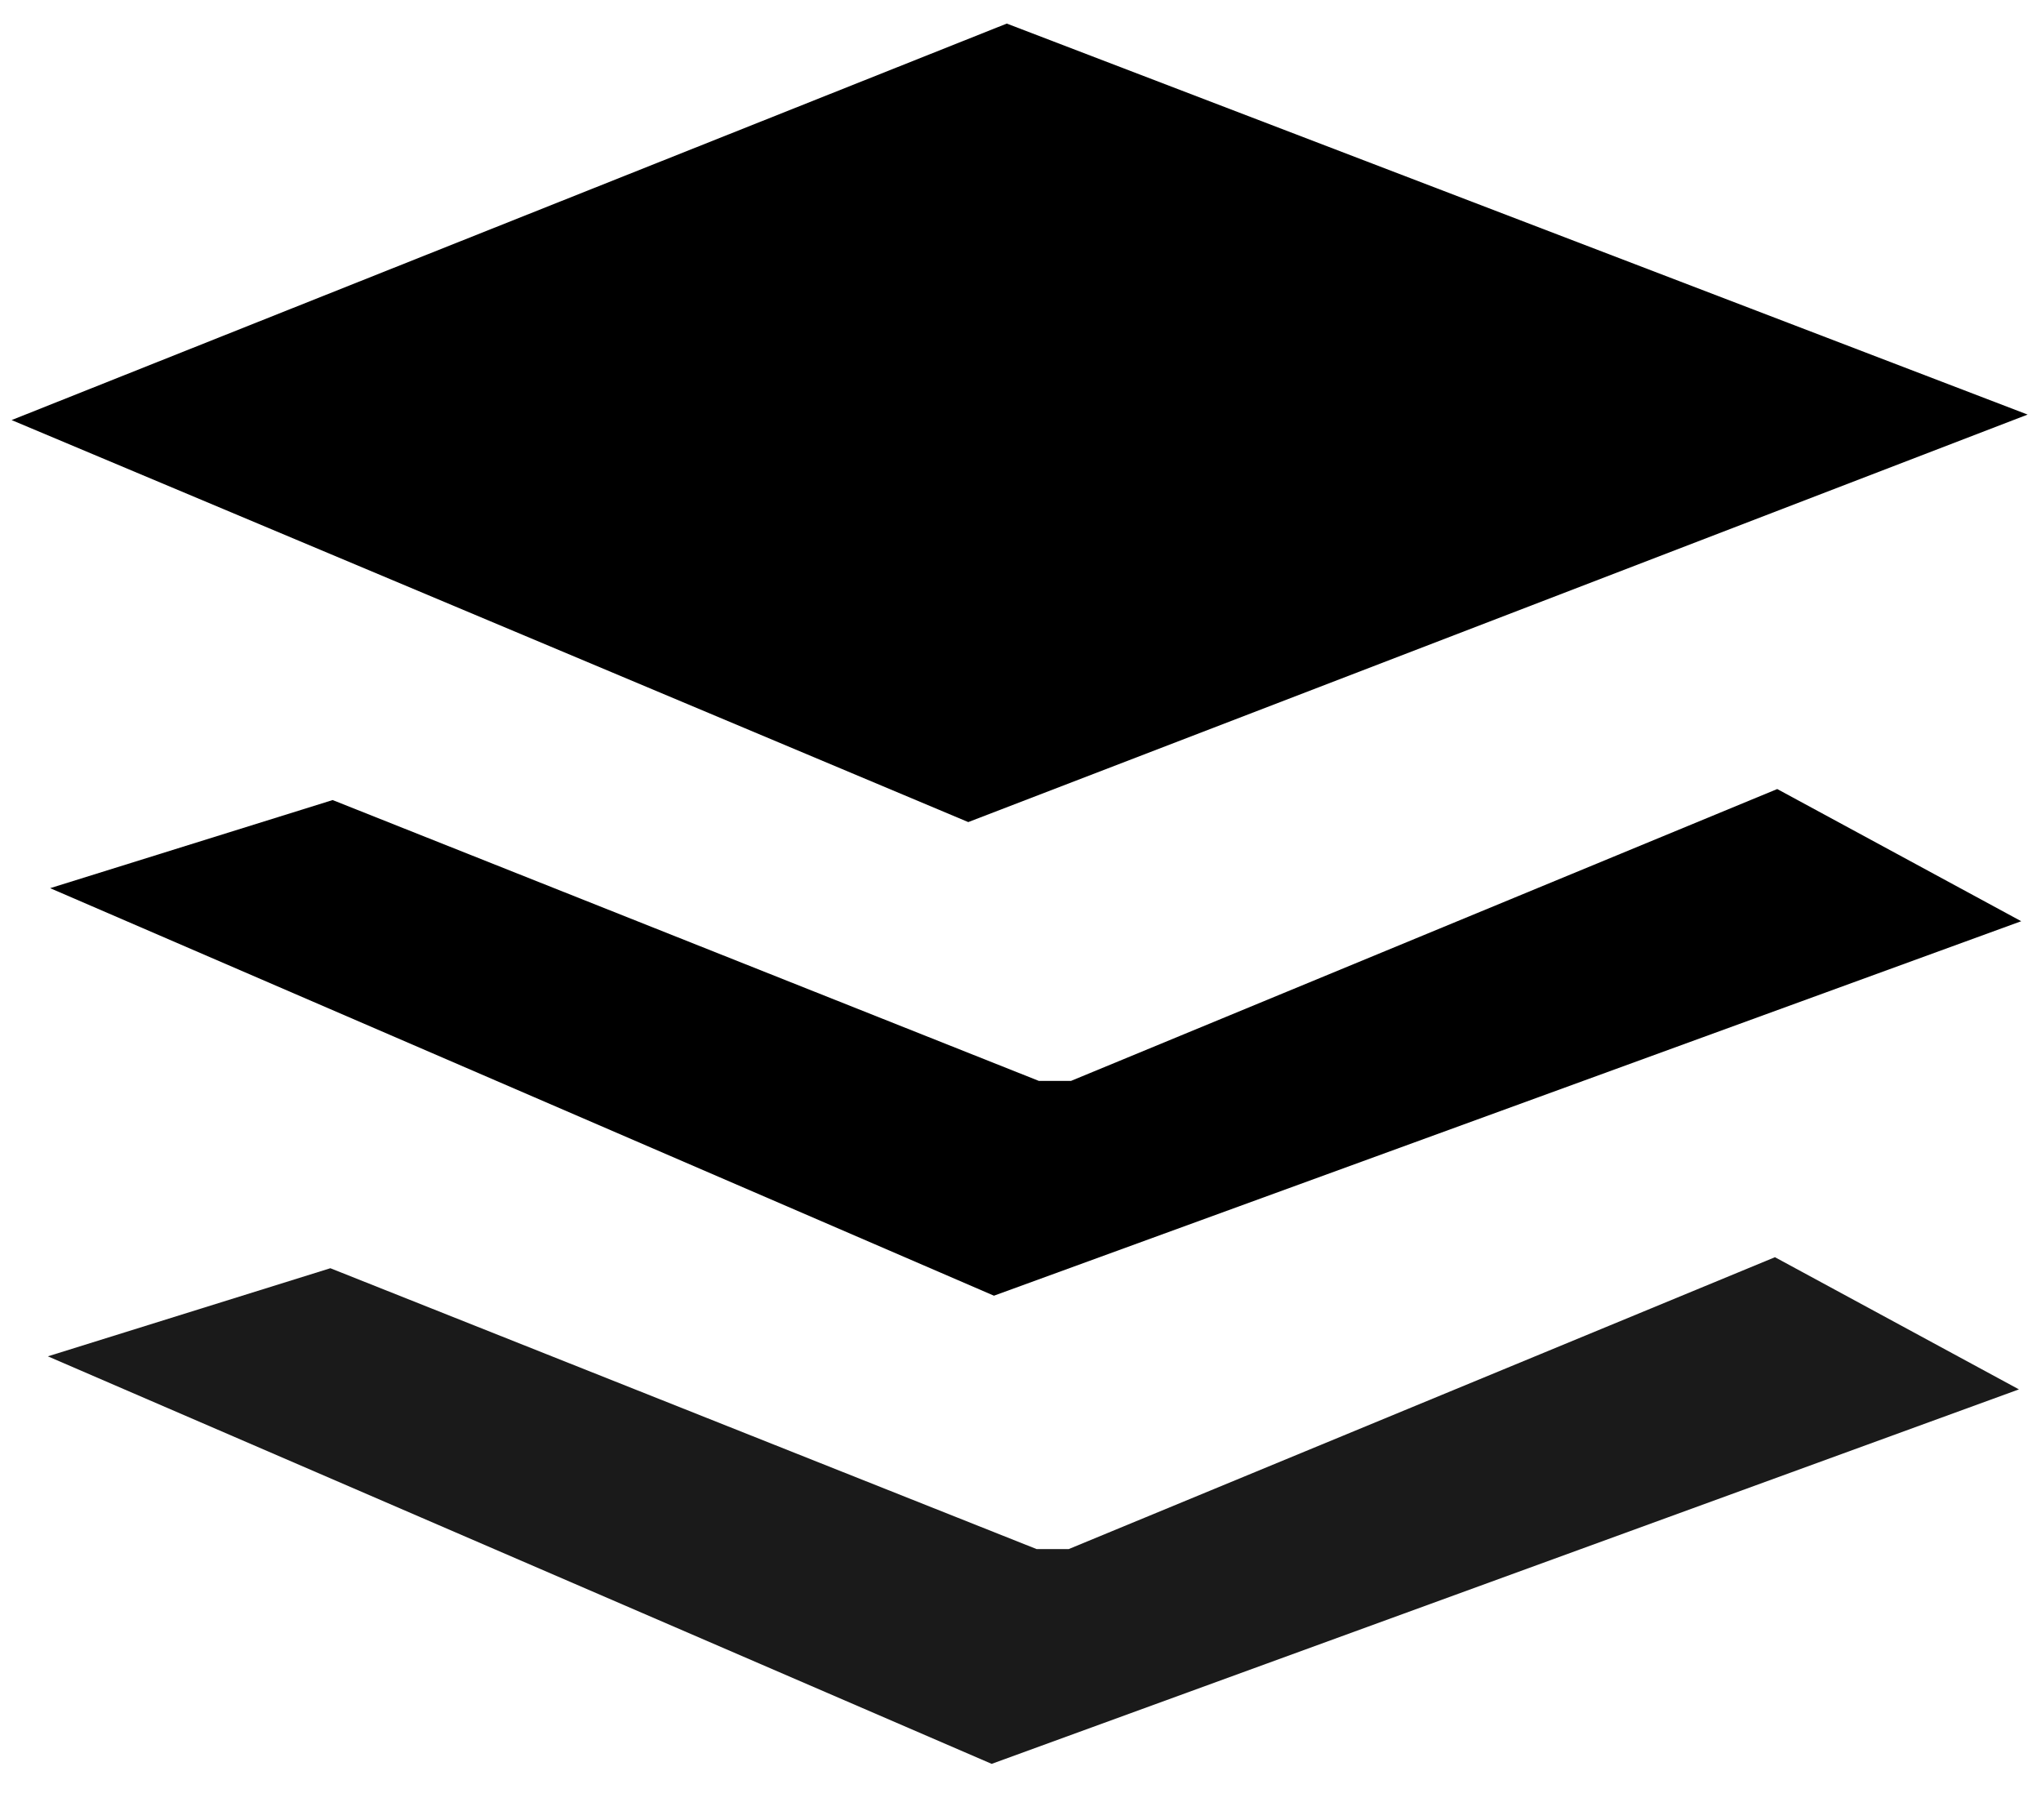
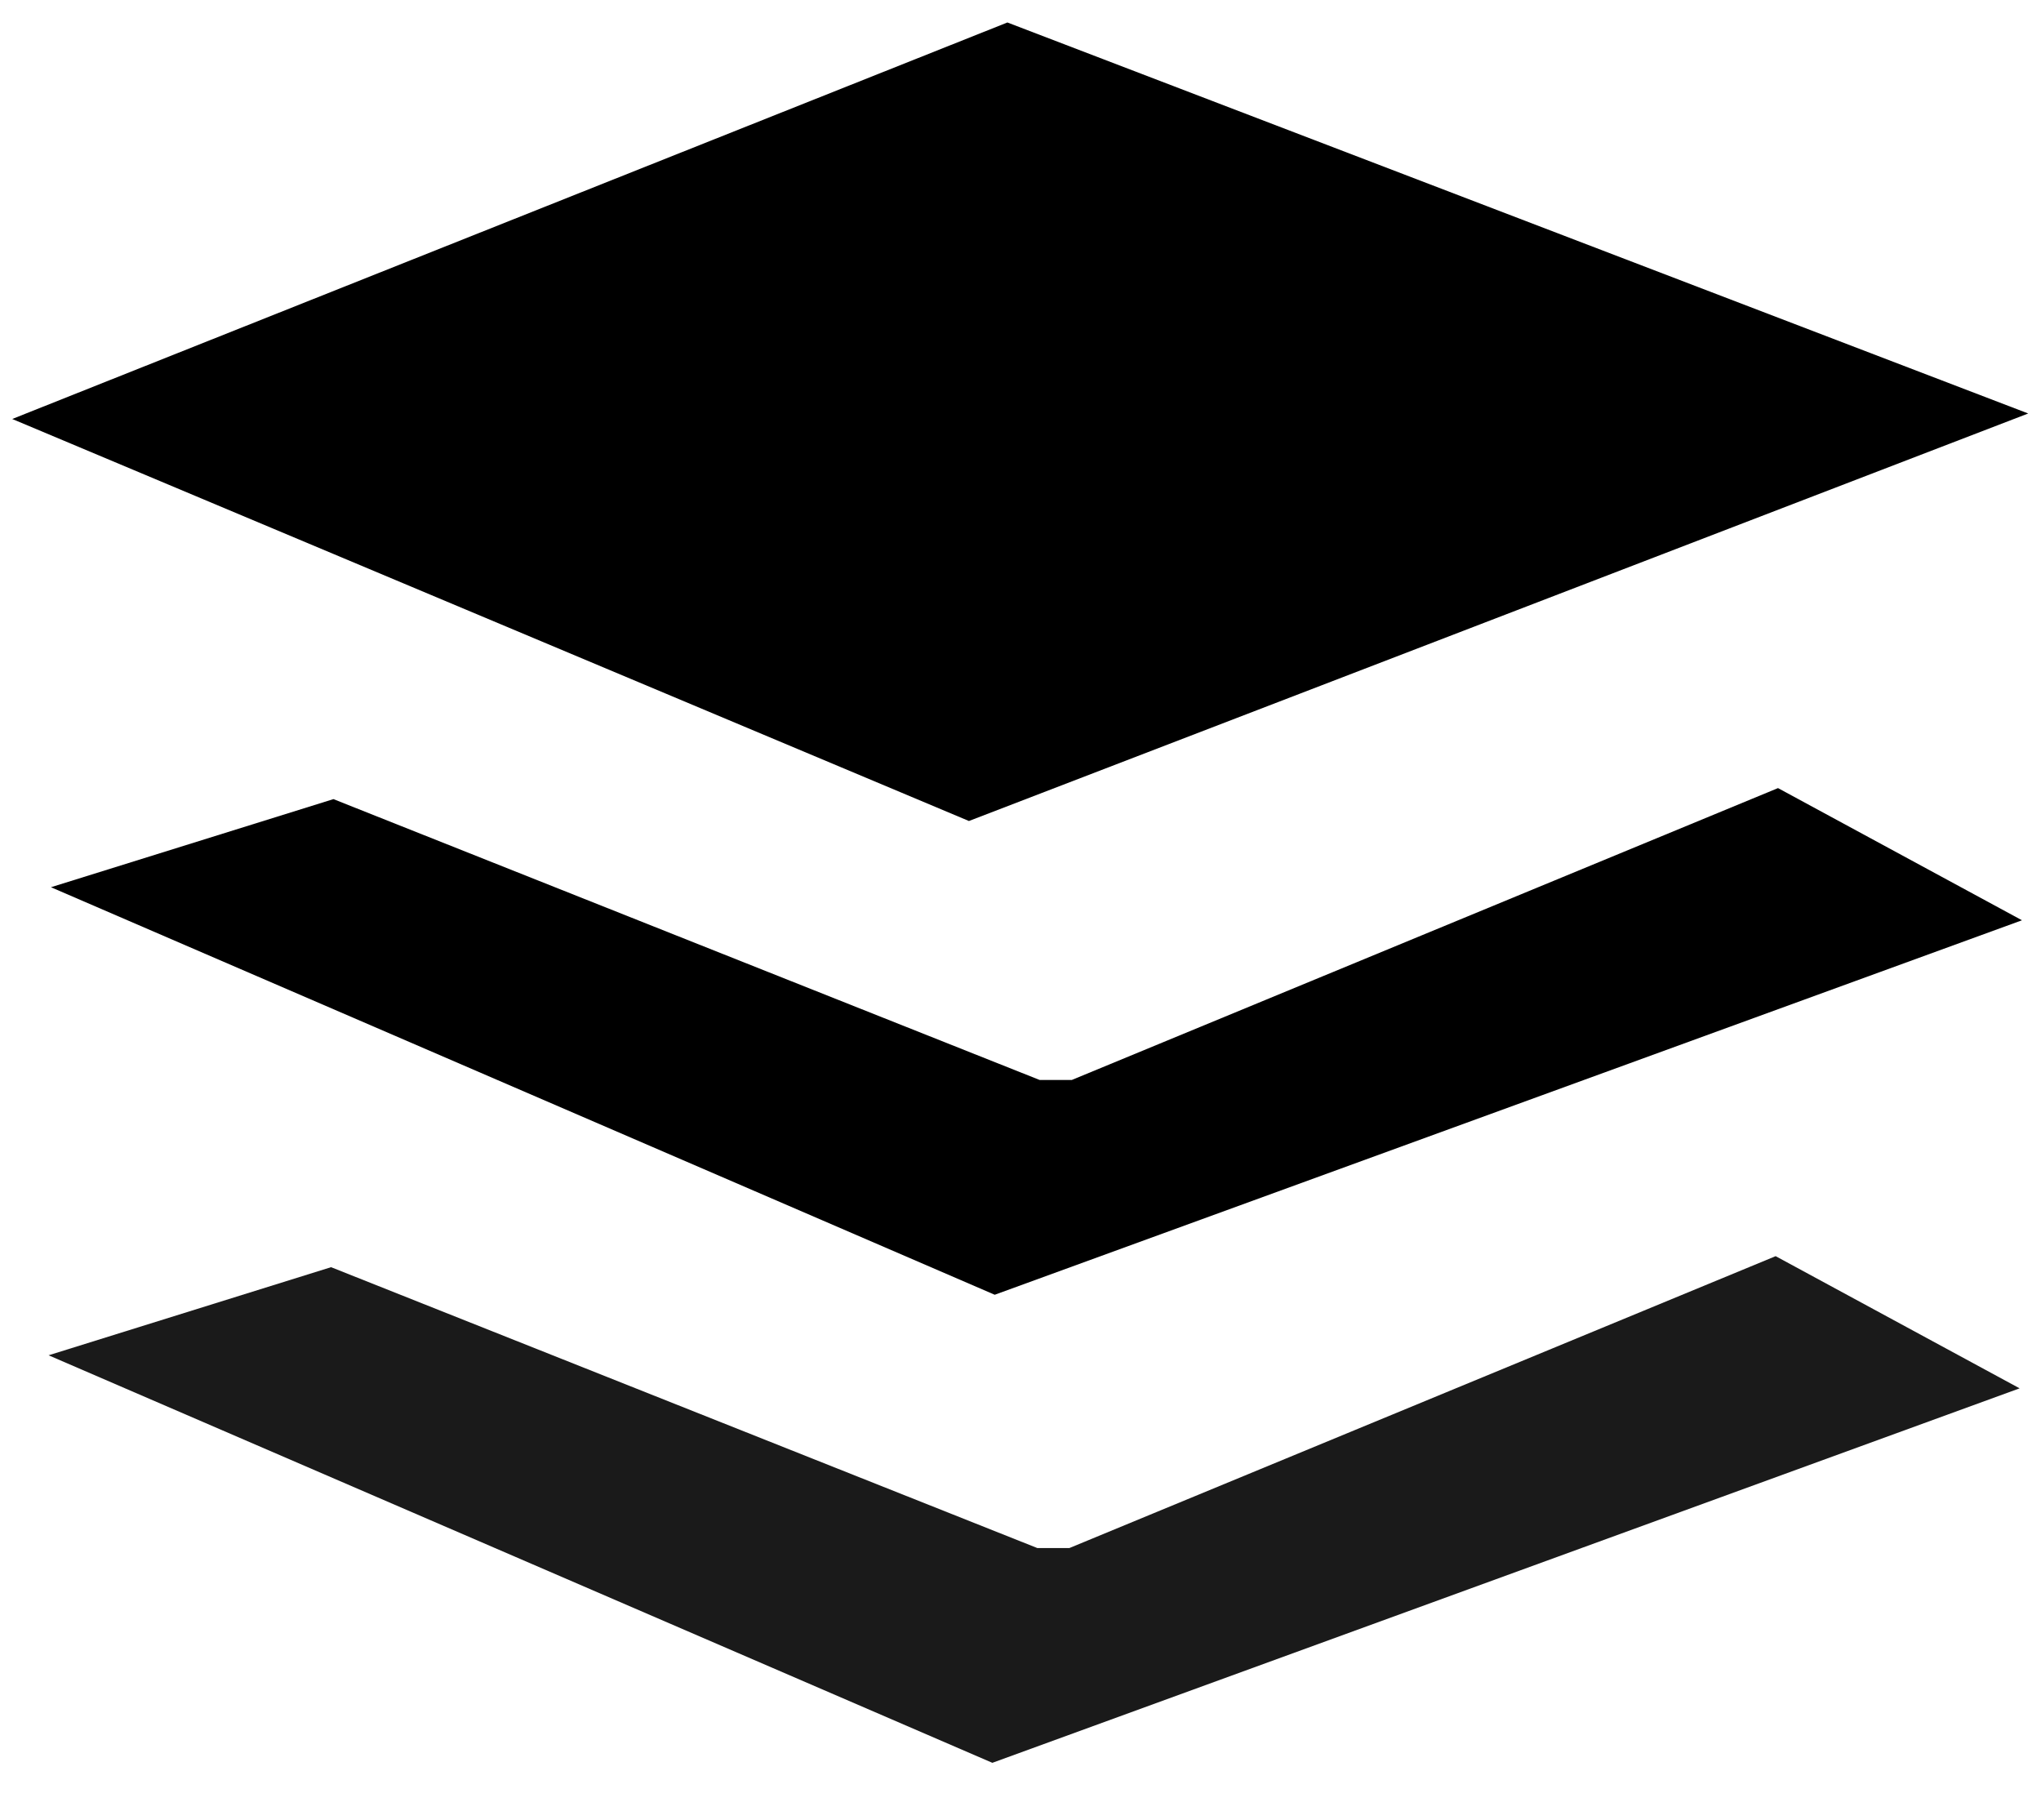
- <svg xmlns="http://www.w3.org/2000/svg" width="2.219mm" height="1.978mm" viewBox="0 0 7.864 7.01" id="svg5218" version="1.1">
-   <defs id="defs5220" />
-   <g id="layer1" transform="translate(-41.78248,-640.2857)">
-     <g id="g6338" transform="matrix(2.028171,0,0,2.370511,-594.8297,-750.054)">
-       <g id="g4175" transform="matrix(0.03463369,0,0,0.02970261,304.9143,570.5299)">
-         <path id="path4156" d="m 312.124,583.144 -52.475,-21.996 54.588,-21.695 55.997,21.394 z" style="fill:#000000;fill-opacity:1;fill-rule:evenodd;stroke:none;stroke-width:0.456px;stroke-linecap:butt;stroke-linejoin:miter;stroke-opacity:1" />
-         <path id="path4158" d="m 315.998,597.306 -38.74,-15.367 -15.496,4.821 51.771,22.298 56.349,-20.49 -13.383,-7.232 -38.74,15.97" style="fill:#000000;fill-opacity:1;fill-rule:evenodd;stroke:none;stroke-width:0.456px;stroke-linecap:butt;stroke-linejoin:miter;stroke-opacity:1" />
-         <path id="path4158-9" d="m 315.873,622.922 -38.74,-15.367 -15.496,4.821 51.771,22.298 56.349,-20.49 -13.383,-7.232 -38.74,15.97" style="fill:#1a1a1a;fill-rule:evenodd;stroke:none;stroke-width:0.456px;stroke-linecap:butt;stroke-linejoin:miter;stroke-opacity:1" />
-       </g>
-     </g>
+ <svg xmlns="http://www.w3.org/2000/svg" viewBox="0 0 7.864 7.01">
+   <g transform="matrix(.07024 0 0 .07041-18.19-37.896)" fill-rule="evenodd">
+     <path d="m312.12 583.14l-52.48-21.996 54.59-21.695 55.997 21.394z" />
+     <path d="m316 597.31l-38.74-15.367-15.496 4.821 51.771 22.298 56.35-20.49-13.383-7.232-38.74 15.97" />
+     <path d="m315.87 622.92l-38.74-15.367-15.496 4.821 51.771 22.298 56.35-20.49-13.383-7.232-38.74 15.97" fill="#1a1a1a" />
  </g>
</svg>
